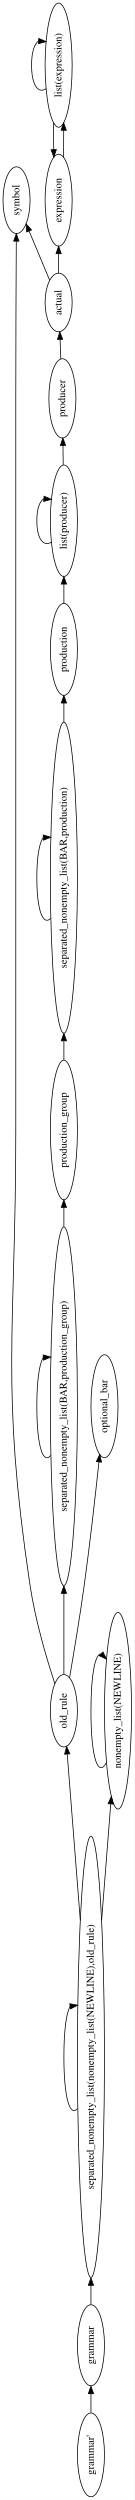
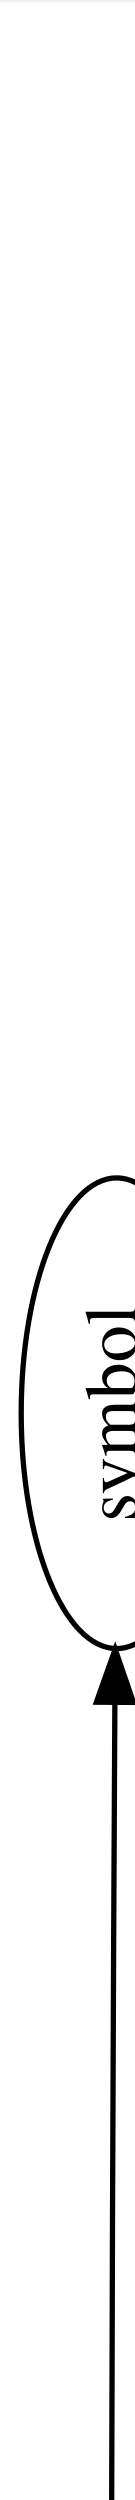
- <svg xmlns="http://www.w3.org/2000/svg" width="179pt" height="3326pt" viewBox="0.00 0.00 179.00 3325.74">
-   <g id="graph0" class="graph" transform="scale(1 1) rotate(-90) translate(-3321.74 175)">
+ <svg xmlns="http://www.w3.org/2000/svg" width="137pt" height="2550pt" viewBox="0.00 0.00 32.94 612.00">
+   <g id="graph0" class="graph" transform="scale(1.3 1.3) rotate(-90) translate(-3321.74 175)">
    <polygon fill="white" stroke="transparent" points="-4,4 -4,-175 3321.74,-175 3321.74,4 -4,4" />
    <g id="node1" class="node">
      <ellipse fill="none" stroke="black" cx="55.9" cy="-54" rx="55.79" ry="18" />
      <text text-anchor="middle" x="55.9" y="-50.3" font-family="Times,serif" font-size="14.00">grammar'</text>
    </g>
    <g id="node14" class="node">
      <ellipse fill="none" stroke="black" cx="201.74" cy="-54" rx="53.89" ry="18" />
      <text text-anchor="middle" x="201.74" y="-50.3" font-family="Times,serif" font-size="14.00">grammar</text>
    </g>
    <g id="edge1" class="edge">
      <path fill="none" stroke="black" d="M112.1,-54C120.32,-54 128.85,-54 137.23,-54" />
      <polygon fill="black" stroke="black" points="137.34,-57.5 147.34,-54 137.34,-50.5 137.34,-57.5" />
    </g>
    <g id="node2" class="node">
      <ellipse fill="none" stroke="black" cx="3055.56" cy="-153" rx="44.39" ry="18" />
      <text text-anchor="middle" x="3055.56" y="-149.3" font-family="Times,serif" font-size="14.00">symbol</text>
    </g>
    <g id="node3" class="node">
      <ellipse fill="none" stroke="black" cx="585.45" cy="-54" rx="293.55" ry="18" />
      <text text-anchor="middle" x="585.45" y="-50.3" font-family="Times,serif" font-size="14.00">separated_nonempty_list(nonempty_list(NEWLINE),old_rule)</text>
    </g>
    <g id="edge2" class="edge">
      <path fill="none" stroke="black" d="M516.78,-71.78C505.12,-81.31 528.01,-90 585.45,-90 621.36,-90 643.77,-86.61 652.67,-81.74" />
      <polygon fill="black" stroke="black" points="656.14,-82.18 654.12,-71.78 649.22,-81.17 656.14,-82.18" />
    </g>
    <g id="node10" class="node">
      <ellipse fill="none" stroke="black" cx="1045.87" cy="-90" rx="48.19" ry="18" />
      <text text-anchor="middle" x="1045.87" y="-86.3" font-family="Times,serif" font-size="14.00">old_rule</text>
    </g>
    <g id="edge3" class="edge">
      <path fill="none" stroke="black" d="M766.97,-68.18C845.83,-74.37 932.74,-81.19 988.01,-85.53" />
      <polygon fill="black" stroke="black" points="988.05,-89.05 998.29,-86.34 988.59,-82.07 988.05,-89.05" />
    </g>
    <g id="node11" class="node">
      <ellipse fill="none" stroke="black" cx="1045.87" cy="-18" rx="130.78" ry="18" />
      <text text-anchor="middle" x="1045.87" y="-14.3" font-family="Times,serif" font-size="14.00">nonempty_list(NEWLINE)</text>
    </g>
    <g id="edge4" class="edge">
      <path fill="none" stroke="black" d="M766.97,-39.82C818.9,-35.75 874.33,-31.39 921.91,-27.66" />
      <polygon fill="black" stroke="black" points="922.24,-31.14 931.94,-26.87 921.69,-24.16 922.24,-31.14" />
    </g>
    <g id="node4" class="node">
      <ellipse fill="none" stroke="black" cx="1451.03" cy="-90" rx="238.56" ry="18" />
      <text text-anchor="middle" x="1451.03" y="-86.3" font-family="Times,serif" font-size="14.00">separated_nonempty_list(BAR,production_group)</text>
    </g>
    <g id="edge5" class="edge">
      <path fill="none" stroke="black" d="M1385.69,-107.41C1373.5,-117.09 1395.28,-126 1451.03,-126 1485.88,-126 1507.46,-122.52 1515.76,-117.54" />
      <polygon fill="black" stroke="black" points="1519.27,-117.6 1516.38,-107.41 1512.28,-117.18 1519.27,-117.6" />
    </g>
    <g id="node6" class="node">
      <ellipse fill="none" stroke="black" cx="1818.5" cy="-90" rx="92.88" ry="18" />
      <text text-anchor="middle" x="1818.5" y="-86.3" font-family="Times,serif" font-size="14.00">production_group</text>
    </g>
    <g id="edge6" class="edge">
      <path fill="none" stroke="black" d="M1689.68,-90C1698.5,-90 1707.13,-90 1715.48,-90" />
      <polygon fill="black" stroke="black" points="1715.52,-93.5 1725.52,-90 1715.52,-86.5 1715.52,-93.5" />
    </g>
    <g id="node5" class="node">
      <ellipse fill="none" stroke="black" cx="2154.13" cy="-90" rx="206.86" ry="18" />
      <text text-anchor="middle" x="2154.13" y="-86.3" font-family="Times,serif" font-size="14.00">separated_nonempty_list(BAR,production)</text>
    </g>
    <g id="edge7" class="edge">
      <path fill="none" stroke="black" d="M2100.21,-107.41C2090.15,-117.09 2108.12,-126 2154.13,-126 2182.88,-126 2200.69,-122.52 2207.54,-117.54" />
      <polygon fill="black" stroke="black" points="2211.04,-117.57 2208.04,-107.41 2204.05,-117.22 2211.04,-117.57" />
    </g>
    <g id="node7" class="node">
      <ellipse fill="none" stroke="black" cx="2457.9" cy="-90" rx="61.19" ry="18" />
      <text text-anchor="middle" x="2457.9" y="-86.3" font-family="Times,serif" font-size="14.00">production</text>
    </g>
    <g id="edge8" class="edge">
      <path fill="none" stroke="black" d="M2361.01,-90C2369.85,-90 2378.41,-90 2386.52,-90" />
      <polygon fill="black" stroke="black" points="2386.56,-93.5 2396.56,-90 2386.56,-86.5 2386.56,-93.5" />
    </g>
    <g id="edge9" class="edge">
      <path fill="none" stroke="black" d="M1911.55,-90C1919.73,-90 1928.21,-90 1936.89,-90" />
      <polygon fill="black" stroke="black" points="1937.16,-93.5 1947.16,-90 1937.16,-86.5 1937.16,-93.5" />
    </g>
    <g id="node12" class="node">
      <ellipse fill="none" stroke="black" cx="2629.09" cy="-90" rx="74.19" ry="18" />
      <text text-anchor="middle" x="2629.09" y="-86.3" font-family="Times,serif" font-size="14.00">list(producer)</text>
    </g>
    <g id="edge10" class="edge">
      <path fill="none" stroke="black" d="M2519.03,-90C2527.36,-90 2536.03,-90 2544.69,-90" />
      <polygon fill="black" stroke="black" points="2544.83,-93.5 2554.83,-90 2544.83,-86.5 2544.83,-93.5" />
    </g>
    <g id="node8" class="node">
-       <ellipse fill="none" stroke="black" cx="2791.83" cy="-92" rx="52.79" ry="18" />
-       <text text-anchor="middle" x="2791.83" y="-88.3" font-family="Times,serif" font-size="14.00">producer</text>
+       <ellipse fill="none" stroke="black" cx="2791.83" cy="-95" rx="52.79" ry="18" />
+       <text text-anchor="middle" x="2791.83" y="-91.3" font-family="Times,serif" font-size="14.00">producer</text>
    </g>
    <g id="node16" class="node">
      <ellipse fill="none" stroke="black" cx="2919.47" cy="-97" rx="38.99" ry="18" />
      <text text-anchor="middle" x="2919.47" y="-93.3" font-family="Times,serif" font-size="14.00">actual</text>
    </g>
    <g id="edge11" class="edge">
-       <path fill="none" stroke="black" d="M2844.3,-94.05C2852.87,-94.39 2861.74,-94.74 2870.23,-95.08" />
-       <polygon fill="black" stroke="black" points="2870.23,-98.58 2880.36,-95.48 2870.51,-91.59 2870.23,-98.58" />
+       <path fill="none" stroke="black" d="M2844.66,-95.83C2853.02,-95.96 2861.66,-96.1 2869.94,-96.23" />
+       <polygon fill="black" stroke="black" points="2870.15,-99.73 2880.2,-96.39 2870.26,-92.73 2870.15,-99.73" />
    </g>
    <g id="node9" class="node">
      <ellipse fill="none" stroke="black" cx="1451.03" cy="-36" rx="68.49" ry="18" />
      <text text-anchor="middle" x="1451.03" y="-32.3" font-family="Times,serif" font-size="14.00">optional_bar</text>
    </g>
    <g id="edge12" class="edge">
      <path fill="none" stroke="black" d="M1081.9,-102.09C1115.08,-112.92 1166.53,-128.13 1212.51,-135 1478.57,-174.76 1548.48,-154 1817.5,-154 1817.5,-154 1817.5,-154 2792.83,-154 2864.83,-154 2947.96,-153.62 3000.87,-153.33" />
      <polygon fill="black" stroke="black" points="3001.05,-156.82 3011.03,-153.27 3001.01,-149.82 3001.05,-156.82" />
    </g>
    <g id="edge13" class="edge">
      <path fill="none" stroke="black" d="M1094.3,-90C1122.57,-90 1160.87,-90 1201.89,-90" />
      <polygon fill="black" stroke="black" points="1202.09,-93.5 1212.09,-90 1202.09,-86.5 1202.09,-93.5" />
    </g>
    <g id="edge14" class="edge">
      <path fill="none" stroke="black" d="M1089.68,-82.44C1123.07,-76.68 1170.66,-68.79 1212.51,-63 1267.47,-55.4 1329.8,-48.38 1376.82,-43.4" />
      <polygon fill="black" stroke="black" points="1377.34,-46.86 1386.92,-42.33 1376.6,-39.9 1377.34,-46.86" />
    </g>
    <g id="edge15" class="edge">
      <path fill="none" stroke="black" d="M977.15,-33.35C957.07,-43.79 979.98,-54 1045.87,-54 1096.31,-54 1121.56,-48.01 1121.62,-40.52" />
      <polygon fill="black" stroke="black" points="1124.09,-38.04 1114.58,-33.35 1119.09,-42.94 1124.09,-38.04" />
    </g>
    <g id="edge16" class="edge">
-       <path fill="none" stroke="black" d="M2703.41,-90.91C2712,-91.02 2720.7,-91.13 2729.12,-91.23" />
-       <polygon fill="black" stroke="black" points="2729.17,-94.73 2739.21,-91.36 2729.25,-87.73 2729.17,-94.73" />
+       <path fill="none" stroke="black" d="M2702.94,-92.27C2711.68,-92.54 2720.54,-92.81 2729.1,-93.08" />
+       <polygon fill="black" stroke="black" points="2729.26,-96.59 2739.36,-93.4 2729.48,-89.59 2729.26,-96.59" />
    </g>
    <g id="edge17" class="edge">
      <path fill="none" stroke="black" d="M2600.62,-106.66C2594.29,-116.62 2603.78,-126 2629.09,-126 2645.31,-126 2655.03,-122.15 2658.26,-116.77" />
      <polygon fill="black" stroke="black" points="2661.74,-116.4 2657.57,-106.66 2654.76,-116.88 2661.74,-116.4" />
    </g>
    <g id="node13" class="node">
      <ellipse fill="none" stroke="black" cx="3235.2" cy="-97" rx="82.59" ry="18" />
      <text text-anchor="middle" x="3235.2" y="-93.3" font-family="Times,serif" font-size="14.00">list(expression)</text>
    </g>
    <g id="edge18" class="edge">
      <path fill="none" stroke="black" d="M3203.91,-113.66C3196.96,-123.62 3207.39,-133 3235.2,-133 3253.02,-133 3263.7,-129.15 3267.25,-123.77" />
      <polygon fill="black" stroke="black" points="3270.73,-123.37 3266.49,-113.66 3263.75,-123.9 3270.73,-123.37" />
    </g>
    <g id="node15" class="node">
      <ellipse fill="none" stroke="black" cx="3055.56" cy="-97" rx="61.19" ry="18" />
      <text text-anchor="middle" x="3055.56" y="-93.3" font-family="Times,serif" font-size="14.00">expression</text>
    </g>
    <g id="edge19" class="edge">
      <path fill="none" stroke="black" d="M3158.55,-103.68C3146.67,-103.8 3134.48,-103.76 3122.84,-103.55" />
      <polygon fill="black" stroke="black" points="3122.85,-100.05 3112.77,-103.33 3122.69,-107.05 3122.85,-100.05" />
    </g>
    <g id="edge20" class="edge">
      <path fill="none" stroke="black" d="M255.81,-54C263.71,-54 272.28,-54 281.38,-54" />
      <polygon fill="black" stroke="black" points="281.46,-57.5 291.46,-54 281.46,-50.5 281.46,-57.5" />
    </g>
    <g id="edge21" class="edge">
      <path fill="none" stroke="black" d="M3112.77,-90.67C3124.13,-90.37 3136.31,-90.23 3148.41,-90.25" />
      <polygon fill="black" stroke="black" points="3148.52,-93.75 3158.55,-90.32 3148.57,-86.75 3148.52,-93.75" />
    </g>
    <g id="edge22" class="edge">
      <path fill="none" stroke="black" d="M2948.91,-108.88C2967.98,-116.84 2993.36,-127.44 3014.47,-136.26" />
      <polygon fill="black" stroke="black" points="3013.26,-139.54 3023.83,-140.17 3015.95,-133.08 3013.26,-139.54" />
    </g>
    <g id="edge23" class="edge">
      <path fill="none" stroke="black" d="M2958.54,-97C2966.64,-97 2975.44,-97 2984.32,-97" />
      <polygon fill="black" stroke="black" points="2984.33,-100.5 2994.33,-97 2984.33,-93.5 2984.33,-100.5" />
    </g>
  </g>
</svg>
